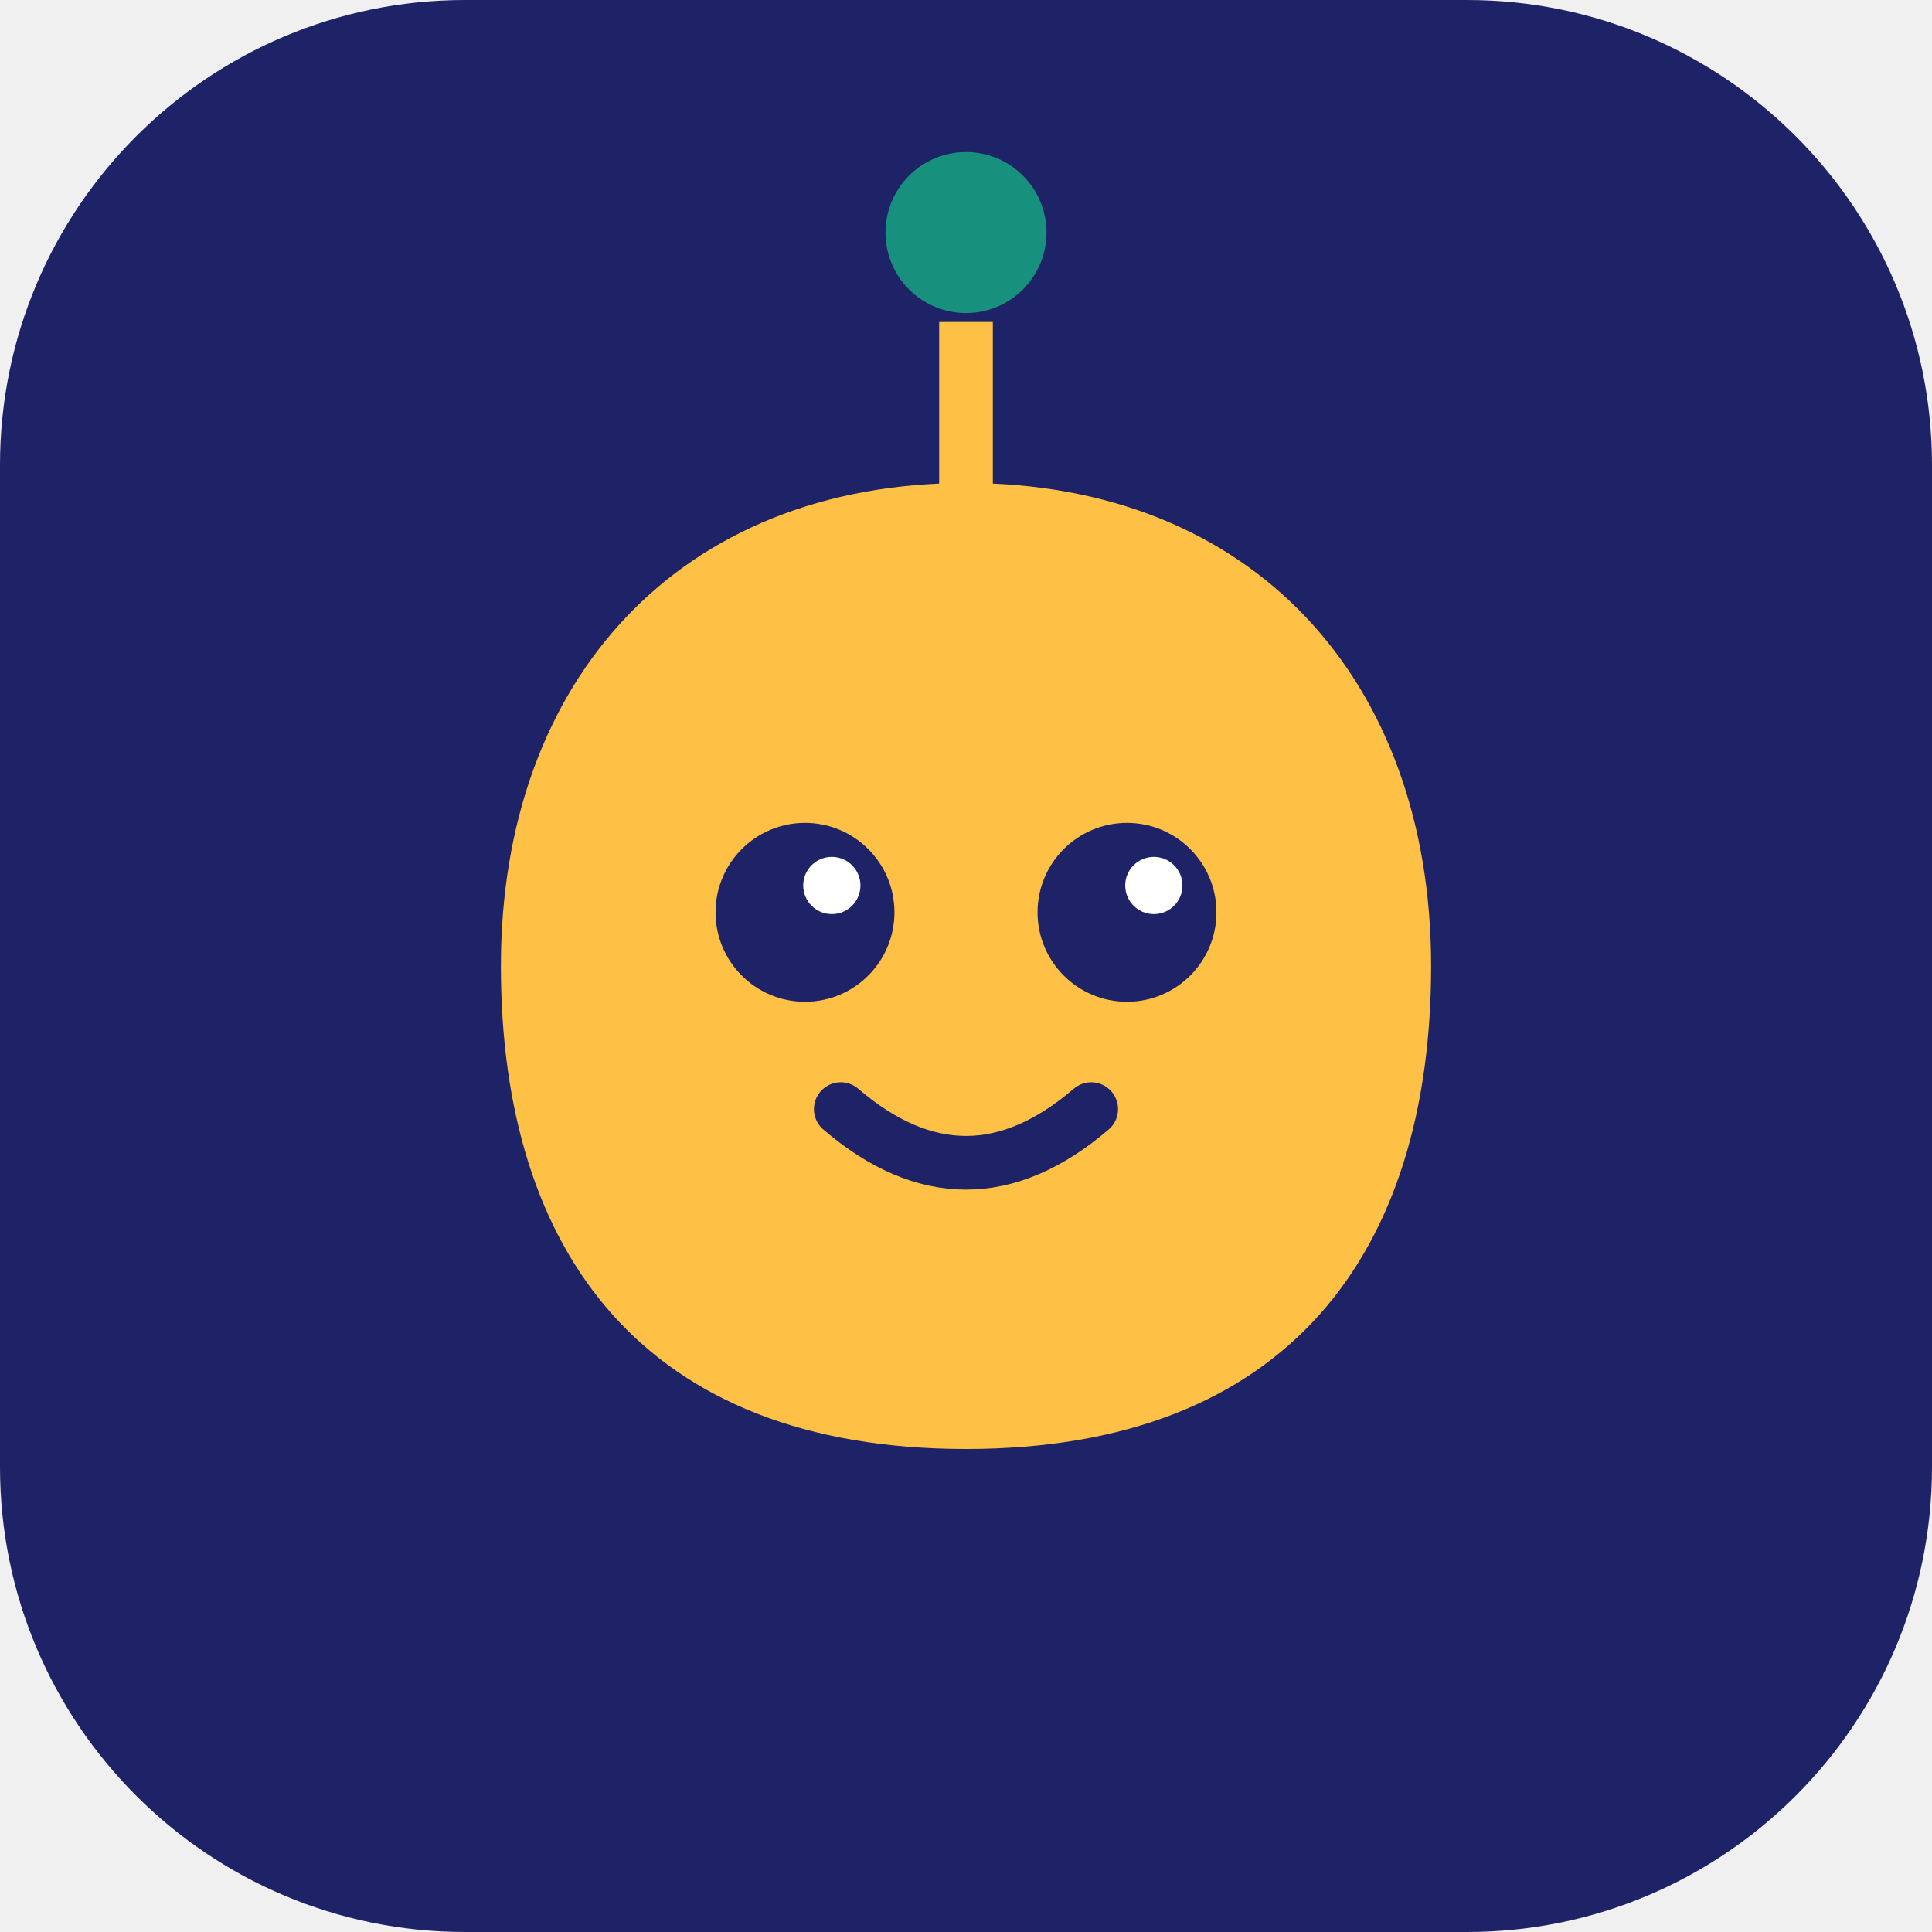
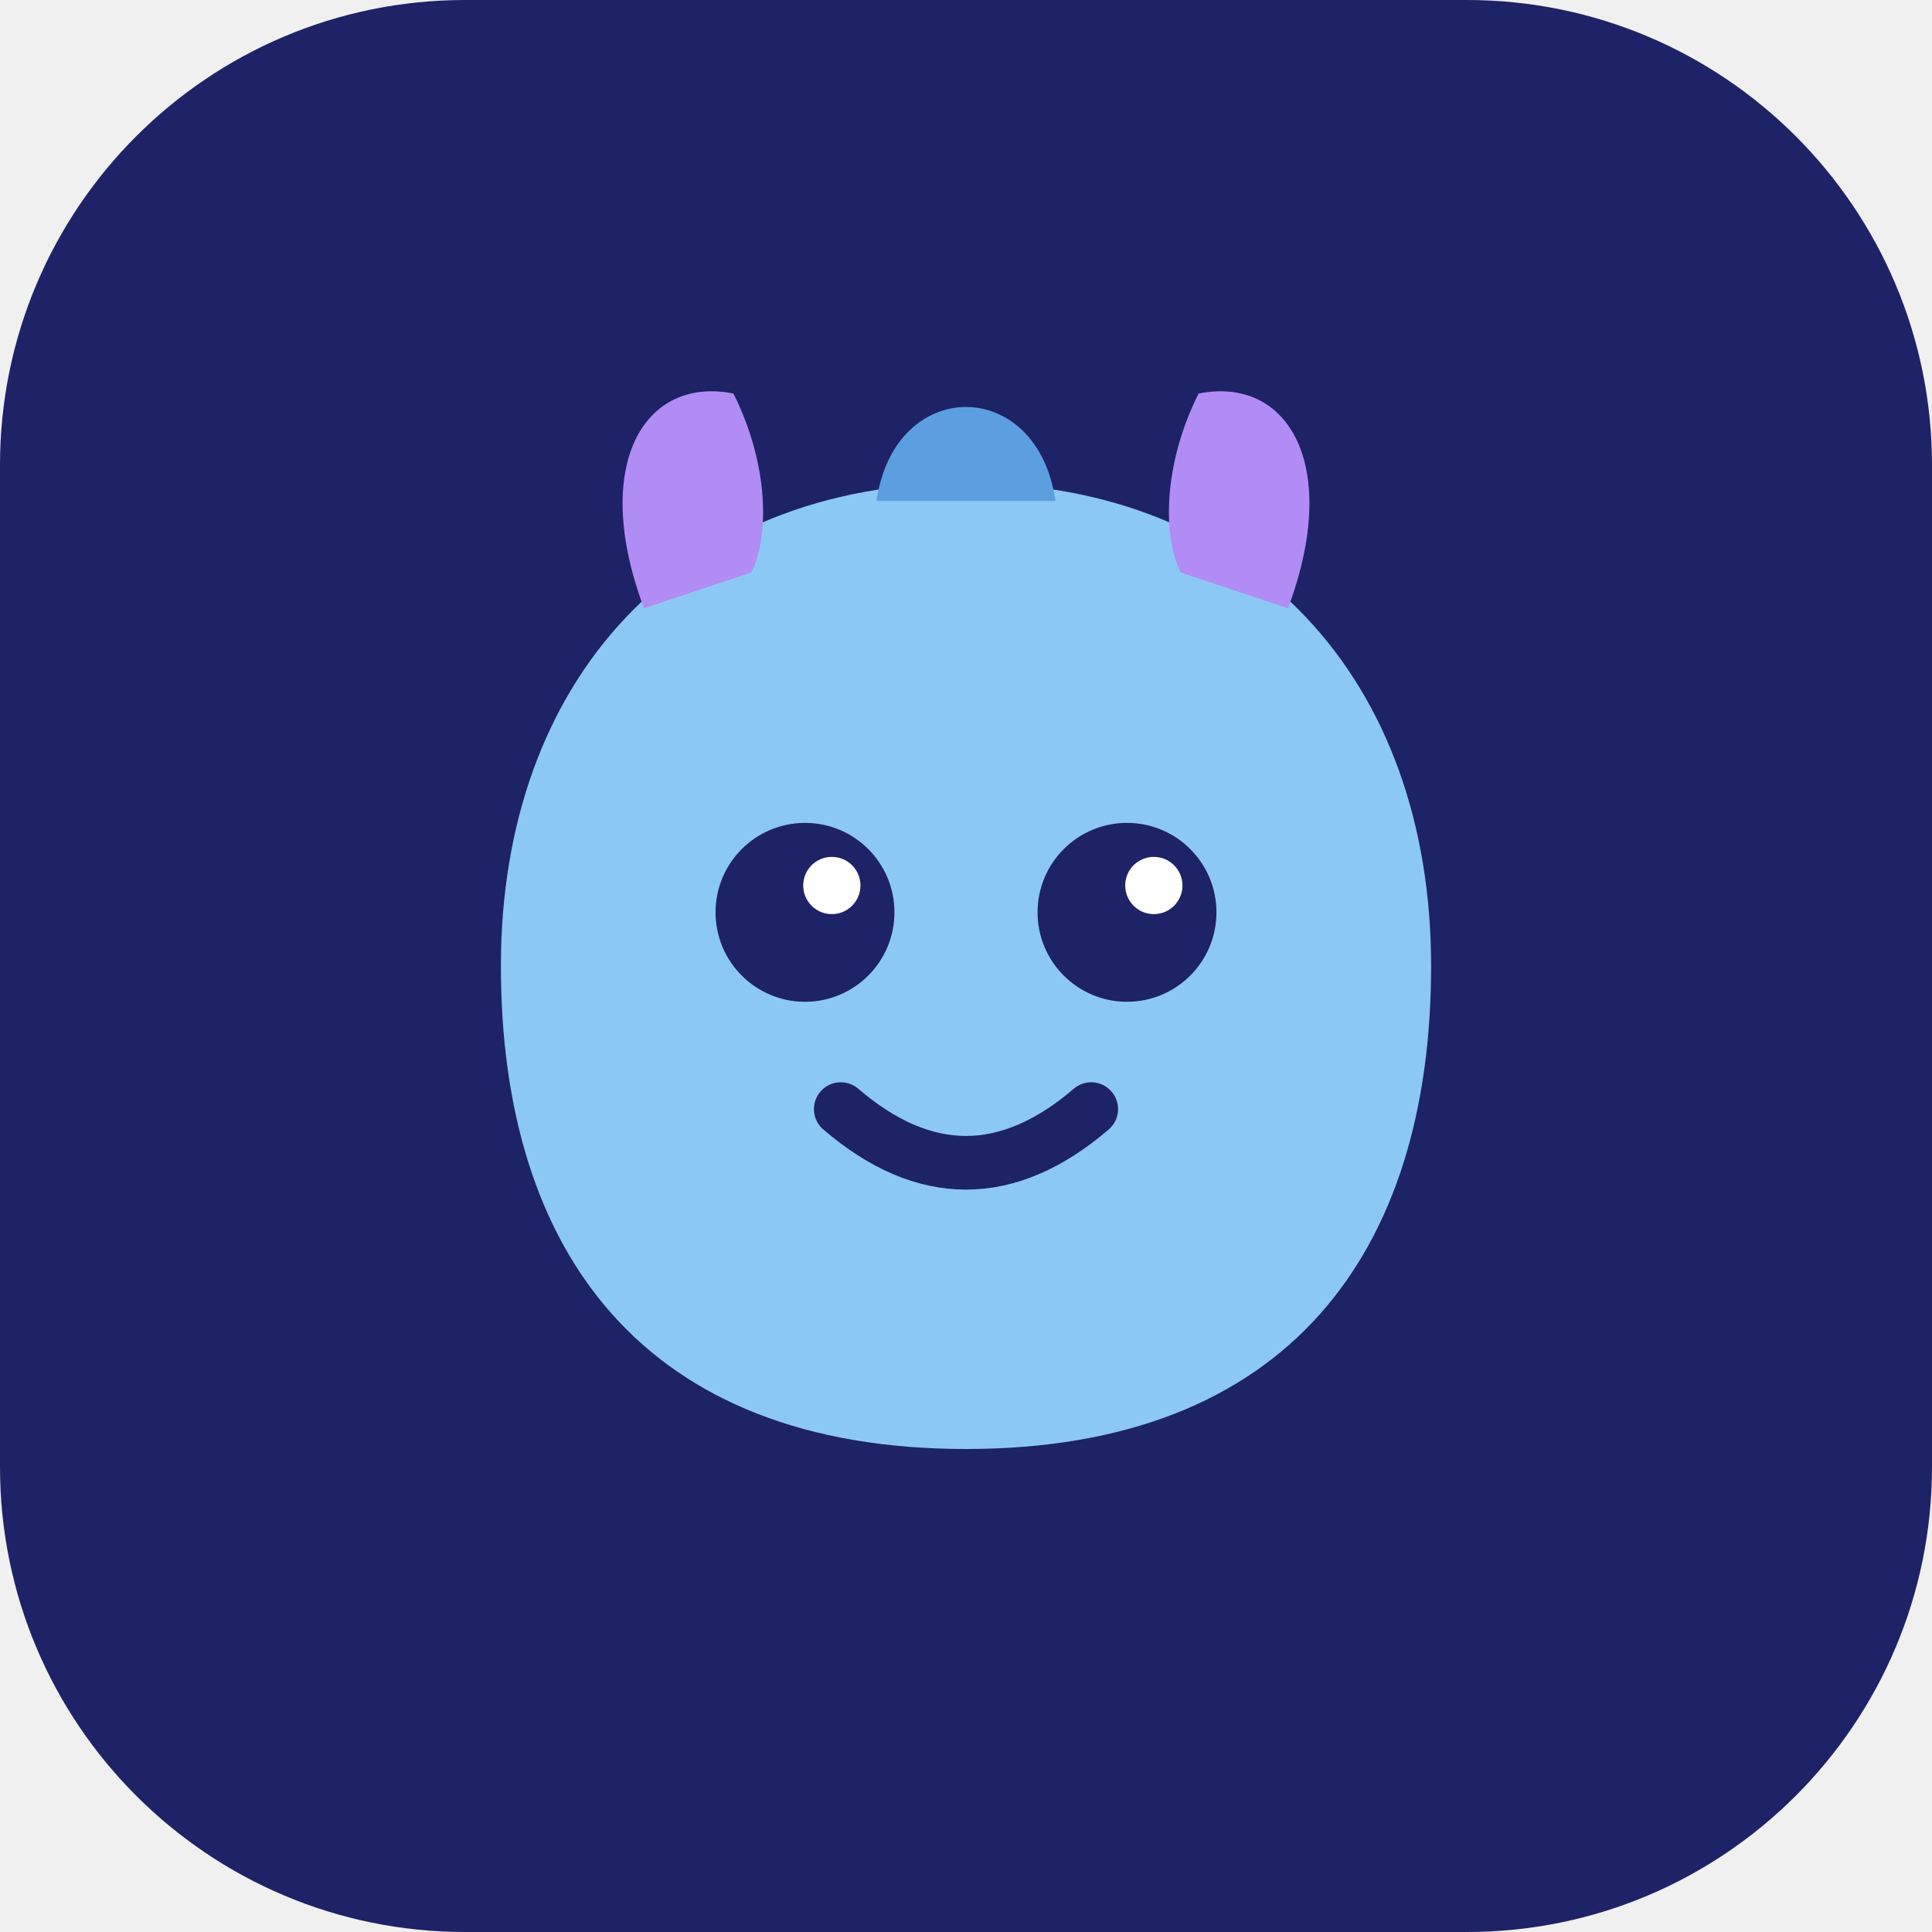
<svg xmlns="http://www.w3.org/2000/svg" viewBox="0 0 108 108" width="108" height="108">
  <rect width="108" height="108" rx="26" fill="#1E2266" />
-   <path fill="#FFC145" d="M54,27C70,27 80,38 80,54C80,70 72,81 54,81C36,81 28,70 28,54C28,38 38,27 54,27Z" />
-   <rect x="52.5" y="18" width="3" height="10" fill="#FFC145" />
-   <circle cx="54" cy="13" r="4.5" fill="#17917D" />
+   <path fill="#8CC8F5" d="M54,27C70,27 80,38 80,54C80,70 72,81 54,81C36,81 28,70 28,54C28,38 38,27 54,27Z" />
+   <path d="M36,34C33,26 36,21 41,22C43,26 43,30 42,32Z" fill="#B28CF5" />
+   <path d="M72,34C75,26 72,21 67,22C65,26 65,30 66,32Z" fill="#B28CF5" />
+   <path d="M49,28C50,21 58,21 59,28Z" fill="#5C9FE0" />
  <circle cx="45" cy="51" r="5" fill="#1E2266" />
  <circle cx="63" cy="51" r="5" fill="#1E2266" />
  <circle cx="46.5" cy="49.5" r="1.6" fill="#FFFFFF" />
  <circle cx="64.5" cy="49.5" r="1.6" fill="#FFFFFF" />
  <path d="M47,62Q54,68 61,62" fill="none" stroke="#1E2266" stroke-width="3" stroke-linecap="round" />
</svg>
